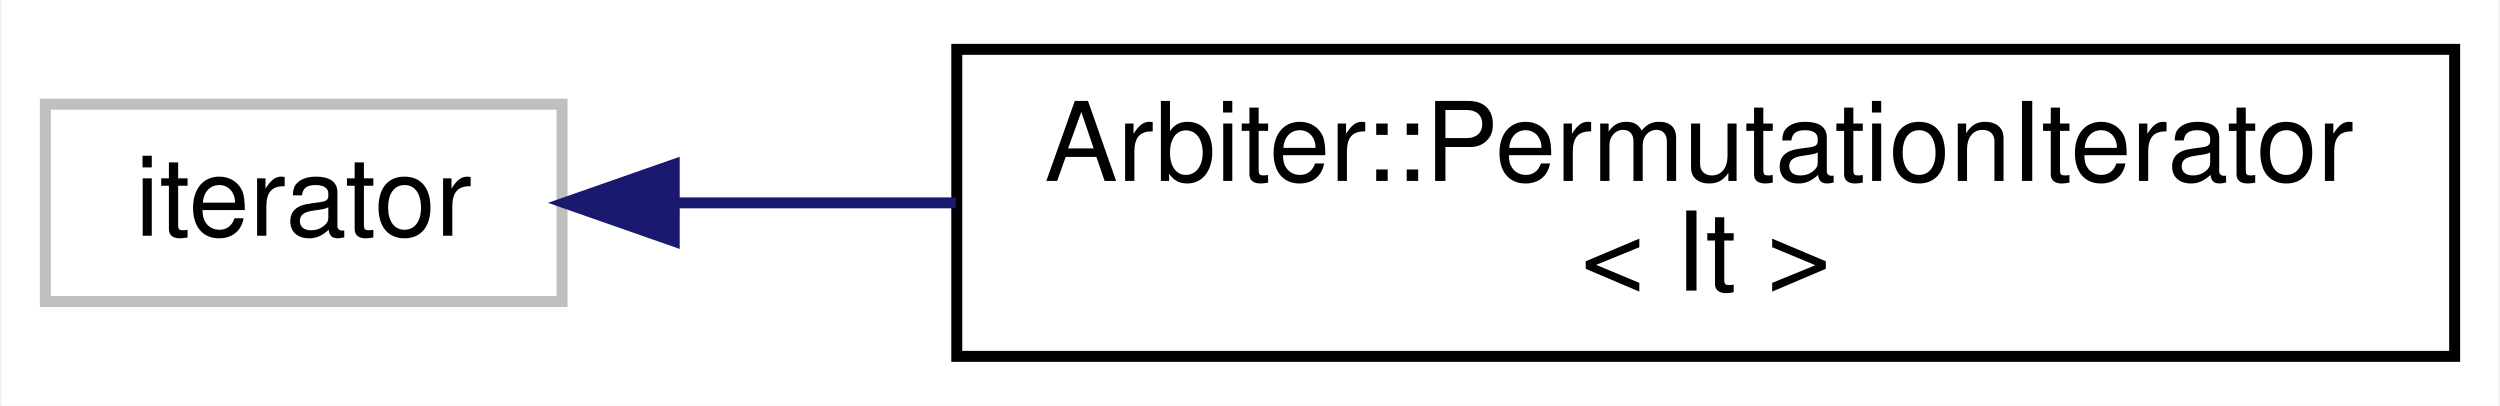
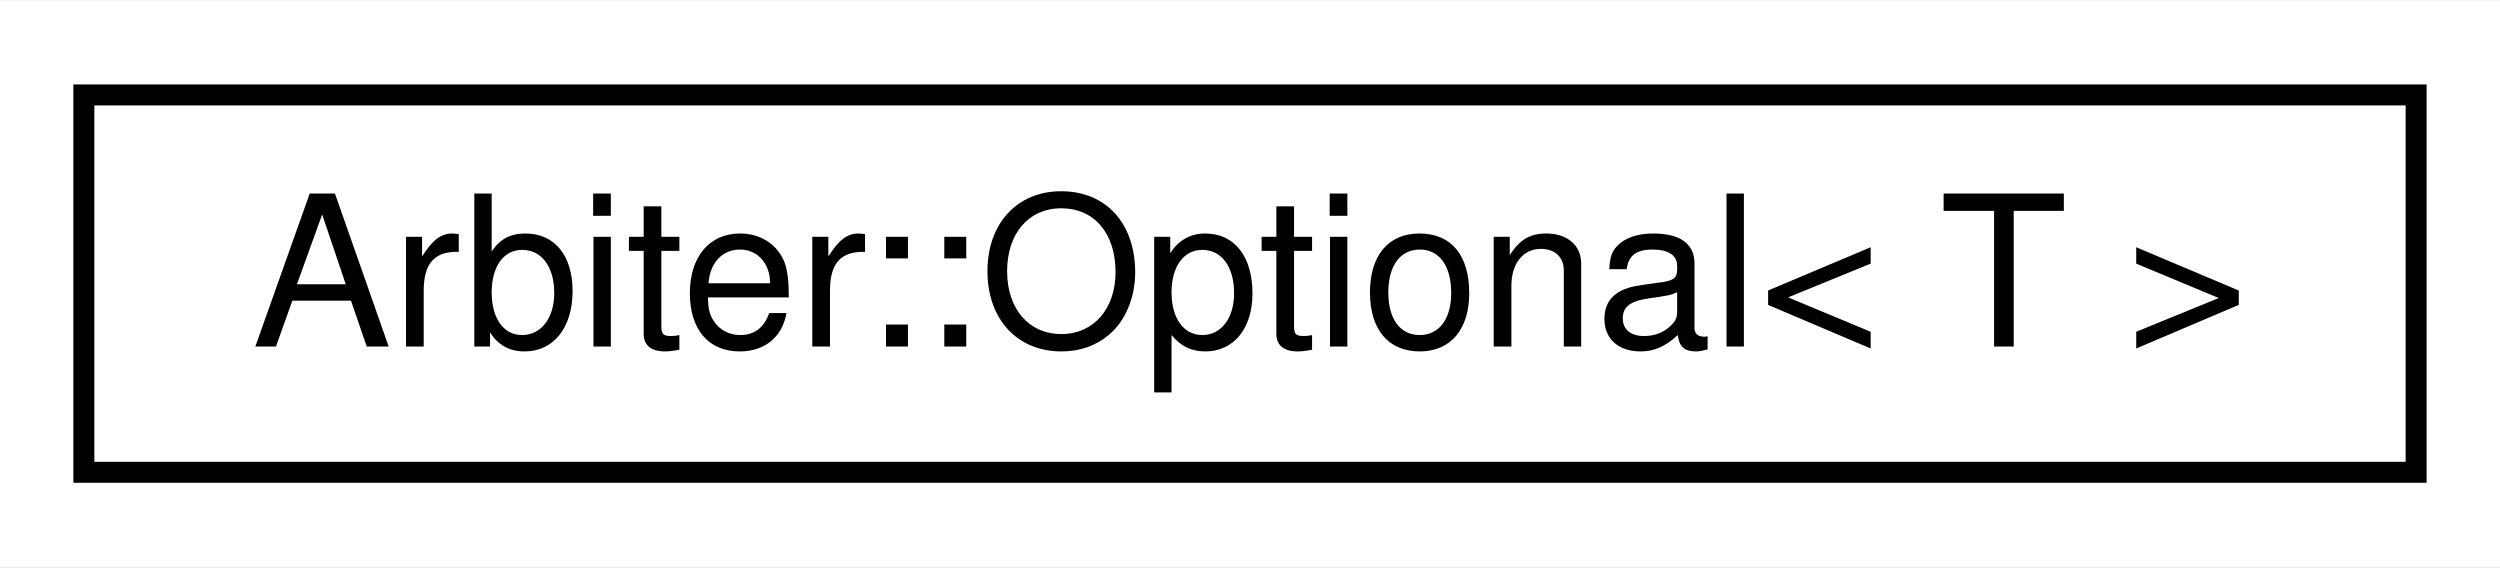
- <svg xmlns="http://www.w3.org/2000/svg" xmlns:xlink="http://www.w3.org/1999/xlink" width="228pt" height="37pt" viewBox="0.00 0.00 227.73 37.00">
-   <g id="graph0" class="graph" transform="scale(1 1) rotate(0) translate(4 33)">
-     <polygon fill="white" stroke="none" points="-4,4 -4,-33 223.729,-33 223.729,4 -4,4" />
+ <svg xmlns="http://www.w3.org/2000/svg" xmlns:xlink="http://www.w3.org/1999/xlink" width="119pt" height="27pt" viewBox="0.00 0.00 119.25 27.00">
+   <g id="graph0" class="graph" transform="scale(1 1) rotate(0) translate(4 23)">
+     <polygon fill="white" stroke="none" points="-4,4 -4,-23 115.249,-23 115.249,4 -4,4" />
    <g id="node1" class="node">
-       <polygon fill="white" stroke="#bfbfbf" points="0,-5.5 0,-23.5 47.123,-23.5 47.123,-5.5 0,-5.5" />
-       <text text-anchor="middle" x="23.561" y="-11.5" font-family="Helvetica,sans-Serif" font-size="10.00">iterator</text>
-     </g>
-     <g id="node2" class="node">
-       <g id="a_node2">
-         <a xlink:href="class_arbiter_1_1_permutation_iterator.html" target="_top" xlink:title="An iterator which generates every possible combination of the values of other iterators. ">
-           <polygon fill="white" stroke="black" points="83.123,-0.5 83.123,-28.5 219.729,-28.5 219.729,-0.5 83.123,-0.5" />
-           <text text-anchor="start" x="91.123" y="-16.5" font-family="Helvetica,sans-Serif" font-size="10.00">Arbiter::PermutationIterator</text>
-           <text text-anchor="middle" x="151.426" y="-6.5" font-family="Helvetica,sans-Serif" font-size="10.00">&lt; It &gt;</text>
+       <g id="a_node1">
+         <a xlink:href="struct_arbiter_1_1_optional.html" target="_top" xlink:title="Represents a value which may or may not exist. ">
+           <polygon fill="white" stroke="black" points="0,-0.5 0,-18.5 111.249,-18.5 111.249,-0.5 0,-0.5" />
+           <text text-anchor="middle" x="55.624" y="-6.5" font-family="Helvetica,sans-Serif" font-size="10.00">Arbiter::Optional&lt; T &gt;</text>
        </a>
      </g>
    </g>
-     <g id="edge1" class="edge">
-       <path fill="none" stroke="midnightblue" d="M57.56,-14.5C65.465,-14.5 74.192,-14.5 83.037,-14.5" />
-       <polygon fill="midnightblue" stroke="midnightblue" points="57.355,-11 47.355,-14.5 57.355,-18 57.355,-11" />
-     </g>
  </g>
</svg>
